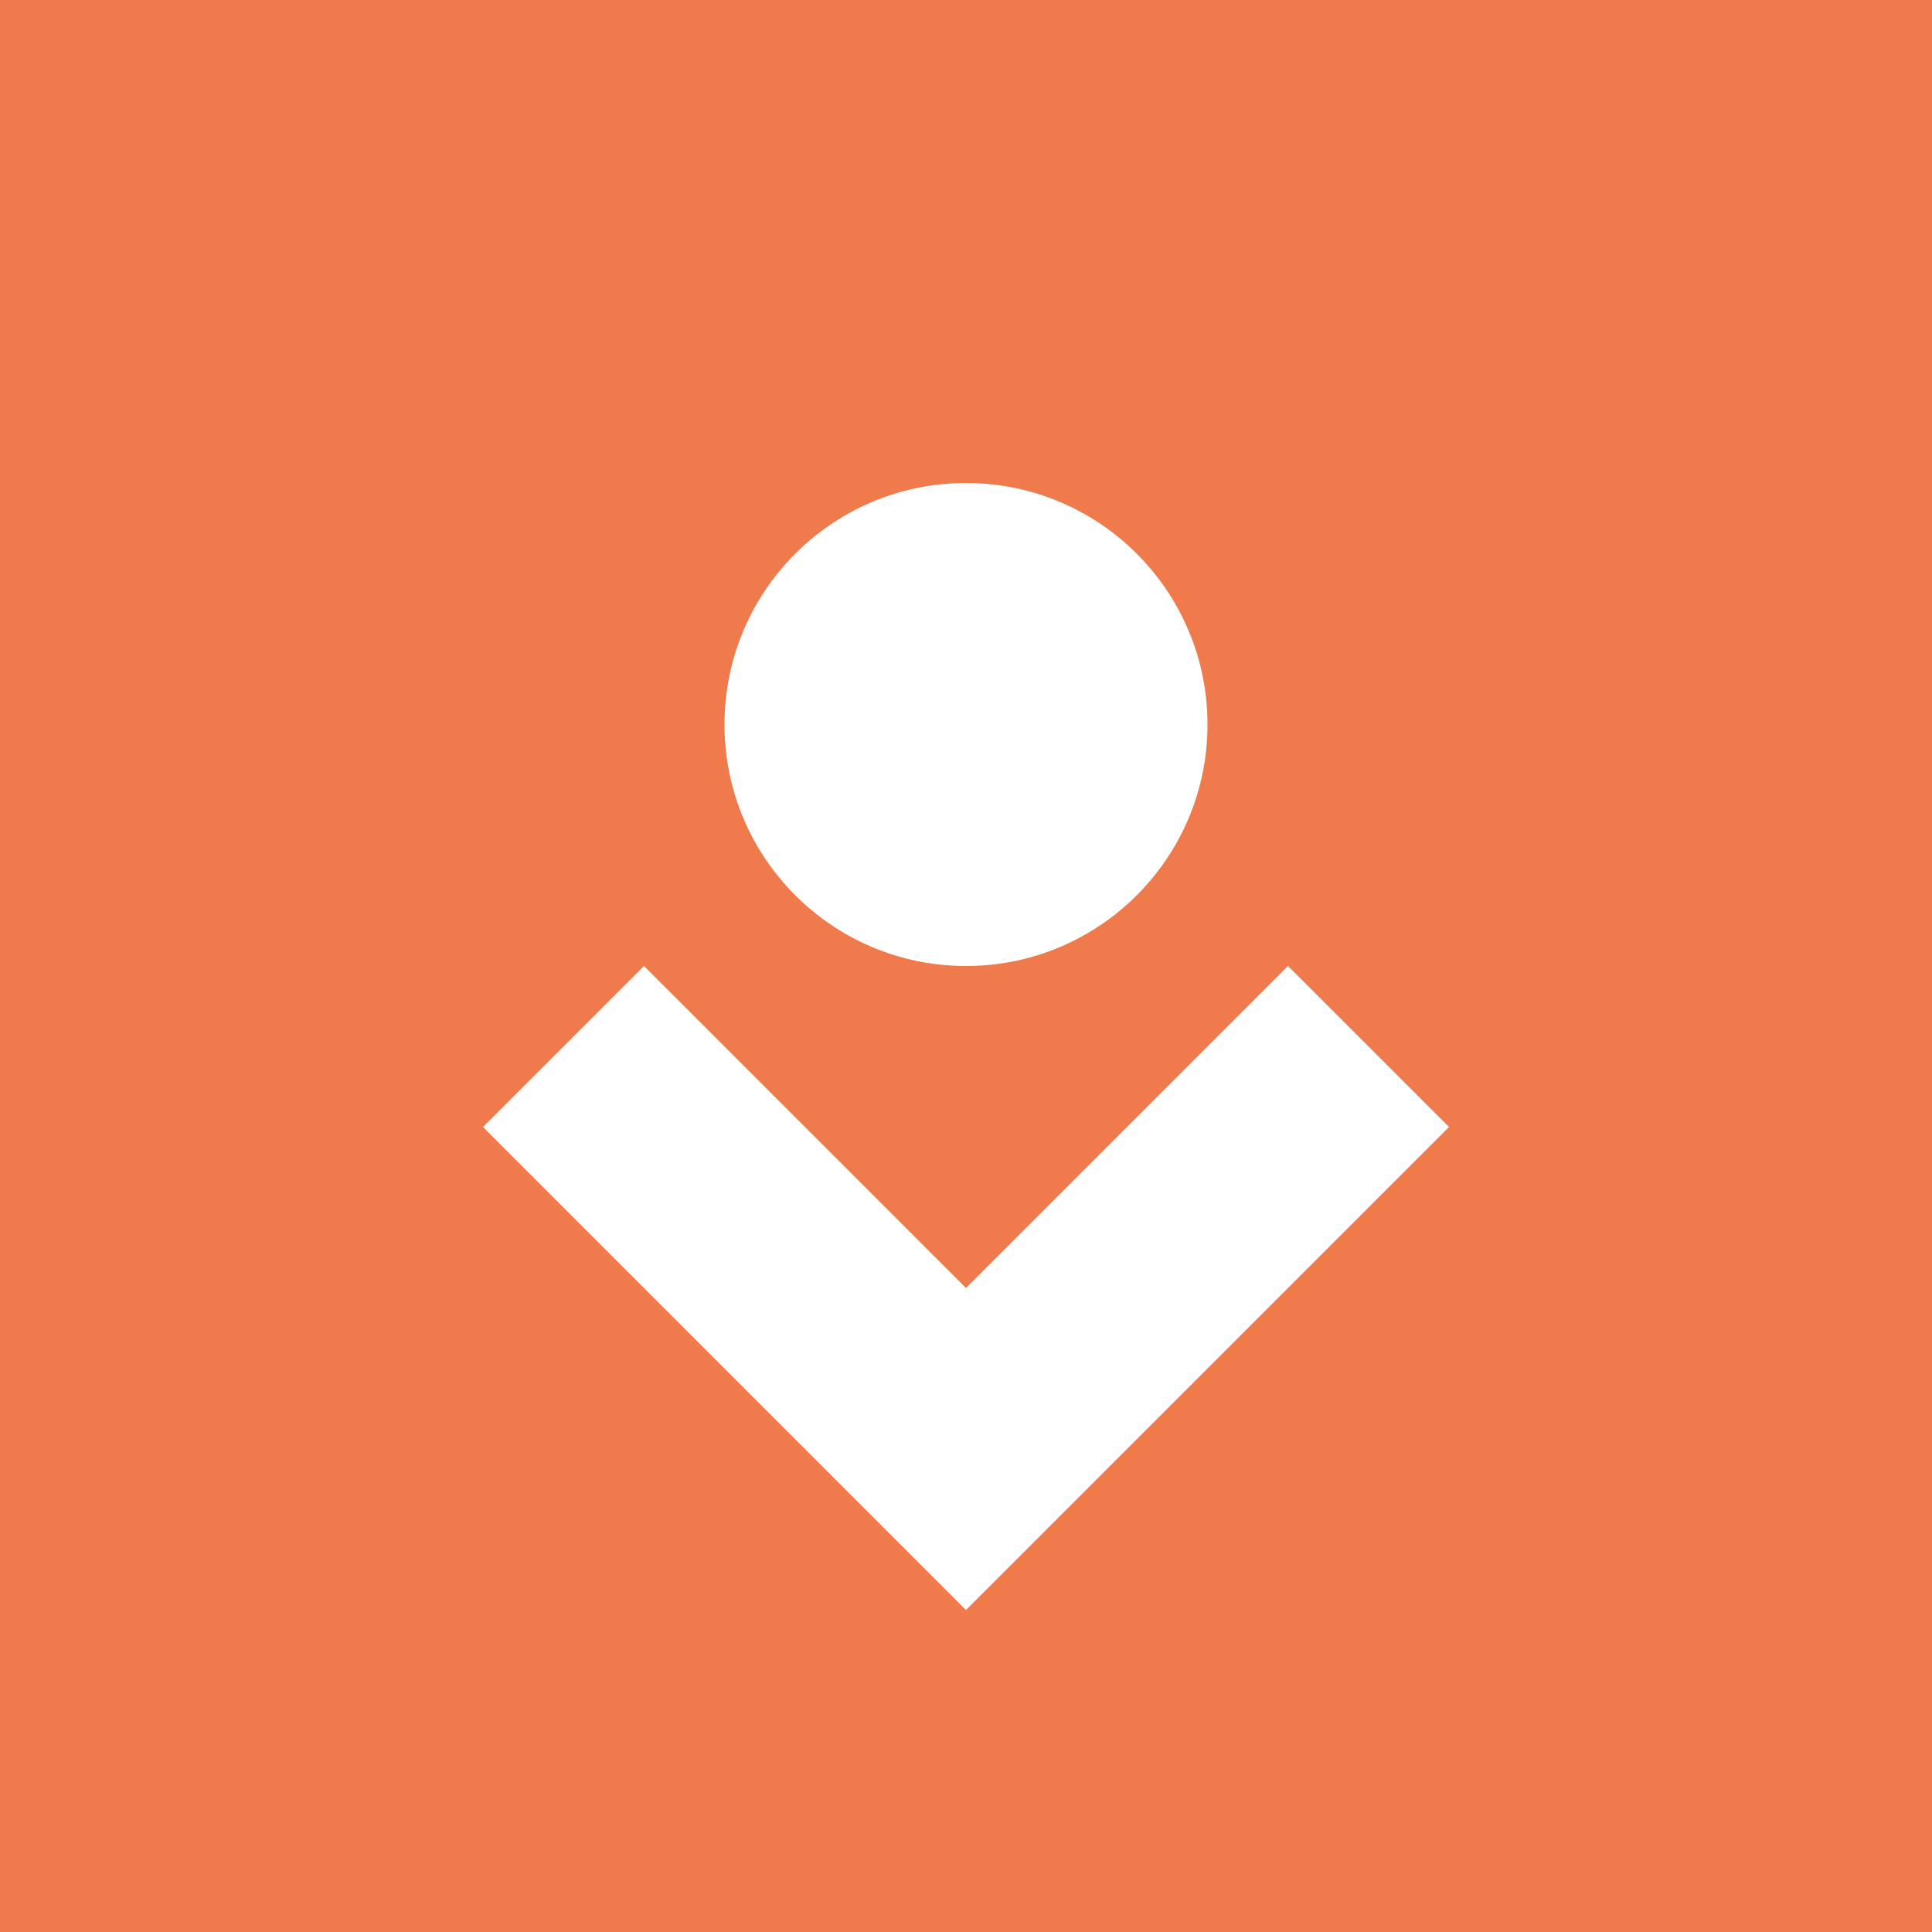
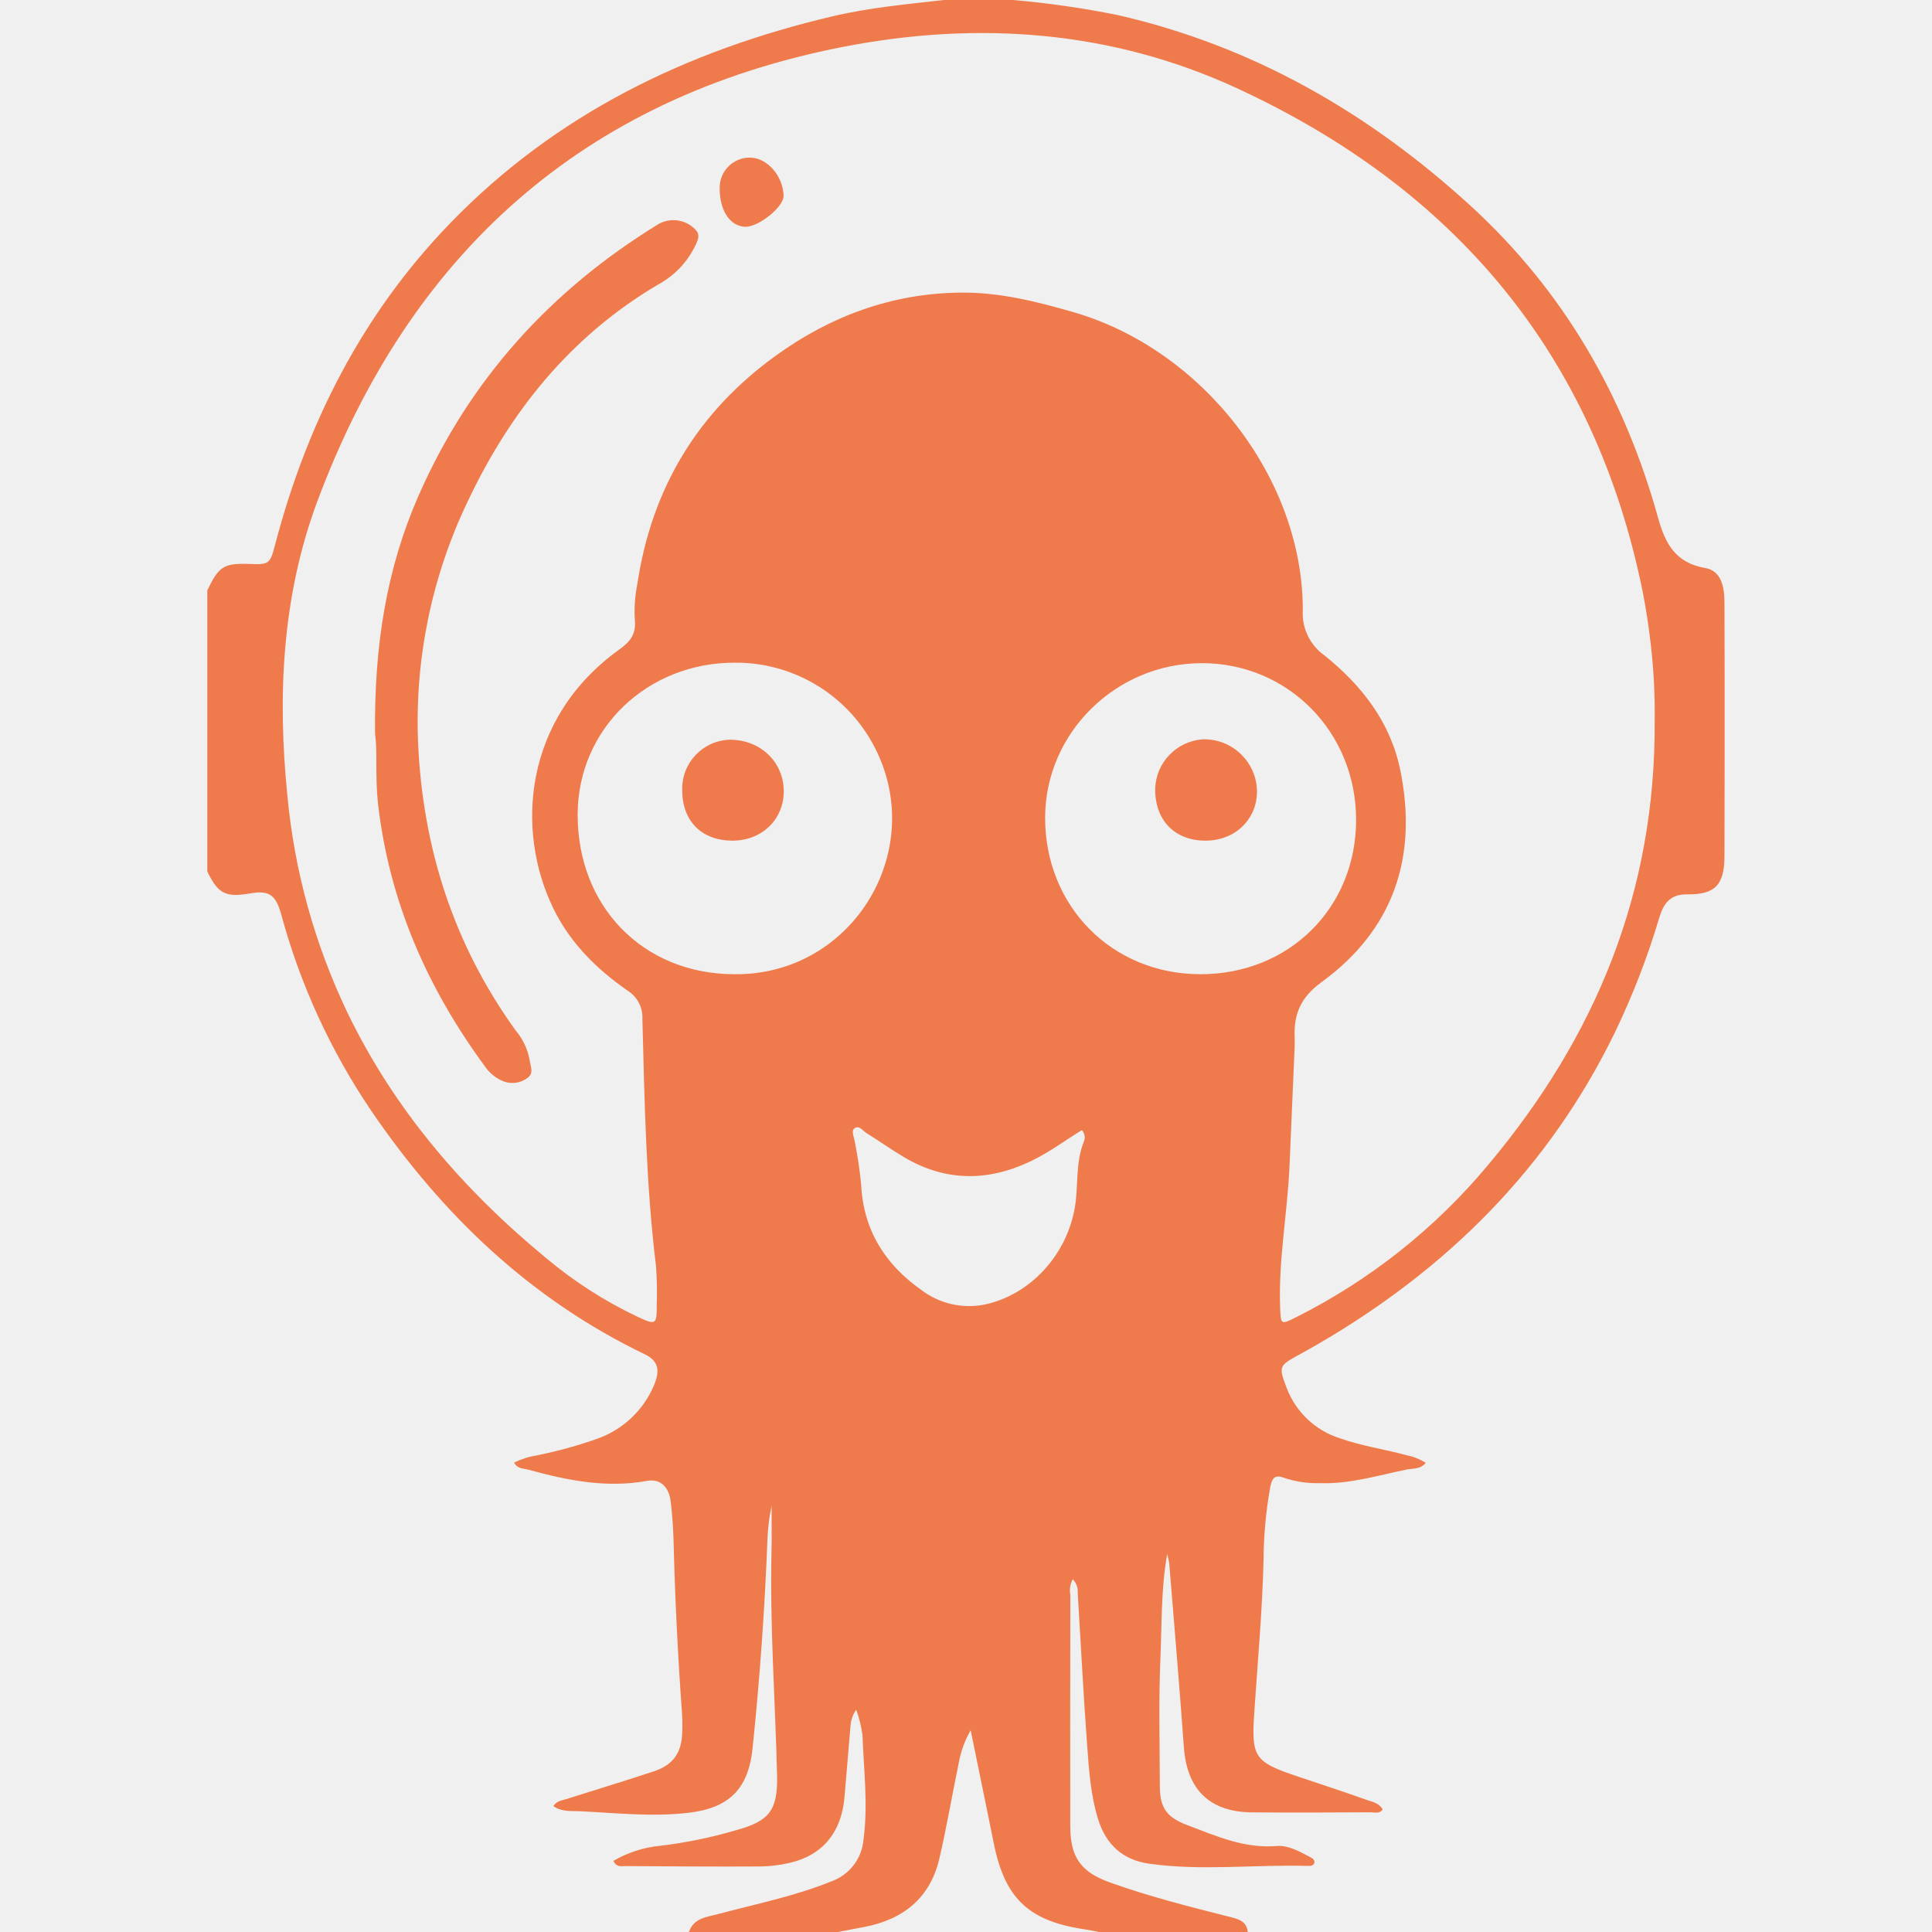
- <svg xmlns="http://www.w3.org/2000/svg" width="64" height="64" viewBox="0 0 24 24" fill="none">
-   <rect width="24" height="24" fill="#EF7B4D" />
-   <circle cx="12" cy="9" r="3" fill="#fff" />
-   <path fill="#fff" d="M6 14l6 6 6-6-2-2-4 4-4-4-2 2z" />
+ <svg xmlns="http://www.w3.org/2000/svg" fill="#EF7B4D" role="img" viewBox="0 0 24 24">
+   <path d="M12.581 0c.436.037.871.1 1.299.186 1.679.383 3.121 1.213 4.382 2.365 1.161 1.06 1.917 2.372 2.335 3.881.089.321.216.56.586.624.205.035.238.245.239.43.003.646.002 1.294.002 1.94l-.002 1.21c-.001.356-.116.479-.466.474-.211-.003-.293.119-.344.291-.146.489-.33.966-.552 1.426-.818 1.682-2.084 2.938-3.688 3.87-.077.045-.155.088-.233.131-.252.137-.258.146-.155.415.114.299.358.529.664.625.269.096.553.134.827.21a.672.672 0 0 1 .236.094c-.066.082-.156.067-.231.082-.36.073-.713.184-1.086.17a1.275 1.275 0 0 1-.438-.064c-.114-.045-.152-.006-.176.109a5.354 5.354 0 0 0-.084.92c-.015.617-.071 1.23-.112 1.844-.042.598-.018.651.558.842.281.094.563.187.842.286.069.024.15.038.192.117-.04.057-.098.035-.146.035-.493.003-.985.005-1.478.001-.524-.005-.806-.282-.845-.803-.055-.762-.12-1.524-.182-2.286a.947.947 0 0 0-.026-.12c-.079.455-.065.879-.084 1.298-.023.528-.008 1.057-.007 1.584 0 .27.086.388.335.483.359.135.711.295 1.114.262.141-.012.276.062.402.129.032.017.073.033.069.073-.004.043-.049.047-.084.045-.657-.019-1.317.065-1.972-.028-.323-.046-.533-.236-.631-.552-.094-.303-.114-.617-.137-.93-.046-.626-.078-1.253-.116-1.88a.222.222 0 0 0-.061-.171.282.282 0 0 0-.031.193c-.002.956-.002 1.911-.001 2.866 0 .388.123.575.494.708.481.172.976.298 1.47.423.11.028.225.047.242.192h-1.852c-.051-.01-.103-.022-.155-.03-.701-.1-1.001-.372-1.143-1.042l-.067-.331-.226-1.103c-.069.12-.118.25-.144.386-.083.399-.151.802-.243 1.2-.113.493-.444.763-.932.857l-.33.063H8.558c.057-.171.216-.185.355-.221.476-.127.96-.223 1.417-.409a.603.603 0 0 0 .397-.521c.058-.435.002-.865-.013-1.296a1.528 1.528 0 0 0-.078-.315.405.405 0 0 0-.071.207c-.026.296-.049.591-.075.886-.038.432-.273.716-.679.81a1.702 1.702 0 0 1-.37.045c-.557.003-1.115-.001-1.673-.005-.048 0-.109.019-.148-.065.178-.103.377-.168.582-.187a5.67 5.67 0 0 0 .939-.193c.42-.114.522-.249.512-.687-.023-.931-.091-1.86-.069-2.791.004-.184.001-.368.001-.551a2.387 2.387 0 0 0-.05.385 40.299 40.299 0 0 1-.186 2.623c-.052.513-.296.748-.804.805-.446.051-.889.002-1.332-.02-.108-.006-.234.012-.339-.064.043-.066.106-.07.16-.087.362-.115.725-.224 1.086-.344.246-.081.35-.235.355-.492a2.241 2.241 0 0 0-.003-.232 45.315 45.315 0 0 1-.105-2.149 5.487 5.487 0 0 0-.035-.478c-.024-.188-.131-.287-.295-.258-.505.092-.99-.006-1.473-.139-.059-.016-.134-.007-.178-.088a.986.986 0 0 1 .285-.09c.255-.052.507-.121.753-.208.312-.112.564-.347.695-.651.089-.203.056-.317-.112-.398-1.418-.683-2.512-1.73-3.391-3.017a8.152 8.152 0 0 1-1.123-2.447c-.067-.246-.156-.3-.383-.26-.306.053-.401.006-.535-.273v-3.49c.144-.303.205-.341.534-.329.235.01.247-.004.309-.242.396-1.508 1.082-2.861 2.171-3.988C6.9 1.42 8.523.631 10.34.203c.456-.108.922-.15 1.387-.203h.854Zm7.974 8.948a7.34 7.34 0 0 0-.048-.938 8.353 8.353 0 0 0-.099-.65c-.598-2.964-2.344-5.02-5.051-6.268-1.553-.715-3.21-.835-4.878-.511-3.248.633-5.396 2.583-6.539 5.652-.436 1.173-.495 2.406-.37 3.65.087.935.339 1.846.745 2.694.585 1.213 1.444 2.207 2.477 3.058.343.286.719.528 1.121.719.235.111.247.105.245-.146.006-.16.003-.32-.009-.48-.125-1.02-.142-2.045-.169-3.069a.392.392 0 0 0-.184-.353c-.385-.268-.713-.592-.921-1.019-.474-.97-.372-2.361.813-3.215.136-.097.217-.19.198-.373a1.724 1.724 0 0 1 .031-.442c.177-1.187.748-2.138 1.722-2.84.68-.492 1.442-.772 2.286-.782.483-.007.953.11 1.414.244 1.609.467 2.846 2.07 2.845 3.697a.64.64 0 0 0 .268.565c.463.371.821.83.943 1.426.22 1.077-.083 1.982-.979 2.634-.266.194-.347.406-.333.698.002.047 0 .095-.002.142l-.062 1.439c-.025.586-.138 1.165-.117 1.754.008.223.006.226.201.128a7.46 7.46 0 0 0 2.393-1.903c1.32-1.577 2.074-3.372 2.059-5.511ZM9.117 12.102c1.489.021 2.443-1.578 1.716-2.879a1.937 1.937 0 0 0-1.699-.991c-1.094-.004-1.954.822-1.958 1.881-.005 1.148.813 1.985 1.941 1.989Zm5.794 0c1.101.002 1.935-.823 1.935-1.917 0-1.091-.846-1.949-1.92-1.947-1.064.003-1.94.866-1.943 1.915-.003 1.105.831 1.948 1.928 1.949Zm-1.472 1.937c-.208.128-.407.277-.63.384-.536.257-1.063.257-1.579-.048-.158-.094-.308-.201-.464-.298-.047-.028-.092-.103-.15-.062-.044.03-.01.1-.001.151.037.179.064.362.082.544.027.565.293.992.742 1.31a.984.984 0 0 0 .791.186c.565-.119 1.025-.614 1.124-1.218.043-.266.005-.544.109-.803a.133.133 0 0 0-.024-.146Zm-8.78-4.92c-.012-1.102.143-2.055.54-2.961.633-1.443 1.642-2.553 2.98-3.374a.378.378 0 0 1 .459.067c.06.06.036.118.01.178a1.09 1.09 0 0 1-.48.51c-1.079.639-1.829 1.571-2.357 2.688a6.325 6.325 0 0 0-.618 2.986c.055 1.309.439 2.516 1.213 3.588.088.104.148.23.173.365.01.08.059.168-.031.228a.312.312 0 0 1-.288.041.502.502 0 0 1-.234-.185c-.72-.979-1.193-2.056-1.331-3.273-.036-.326-.004-.653-.036-.858ZM8.94 2.34a.373.373 0 0 1 .378-.382c.211.001.409.226.416.473.004.138-.309.39-.476.386-.189-.005-.318-.2-.318-.477Zm-.465 7.48a.609.609 0 0 1 .586-.631c.38-.003.671.271.675.633.004.356-.27.622-.639.621-.38-.002-.621-.241-.622-.623Zm6.496.623c-.381-.002-.625-.255-.621-.646a.635.635 0 0 1 .596-.613.656.656 0 0 1 .669.643c.001.354-.275.618-.644.616Z" />
</svg>
